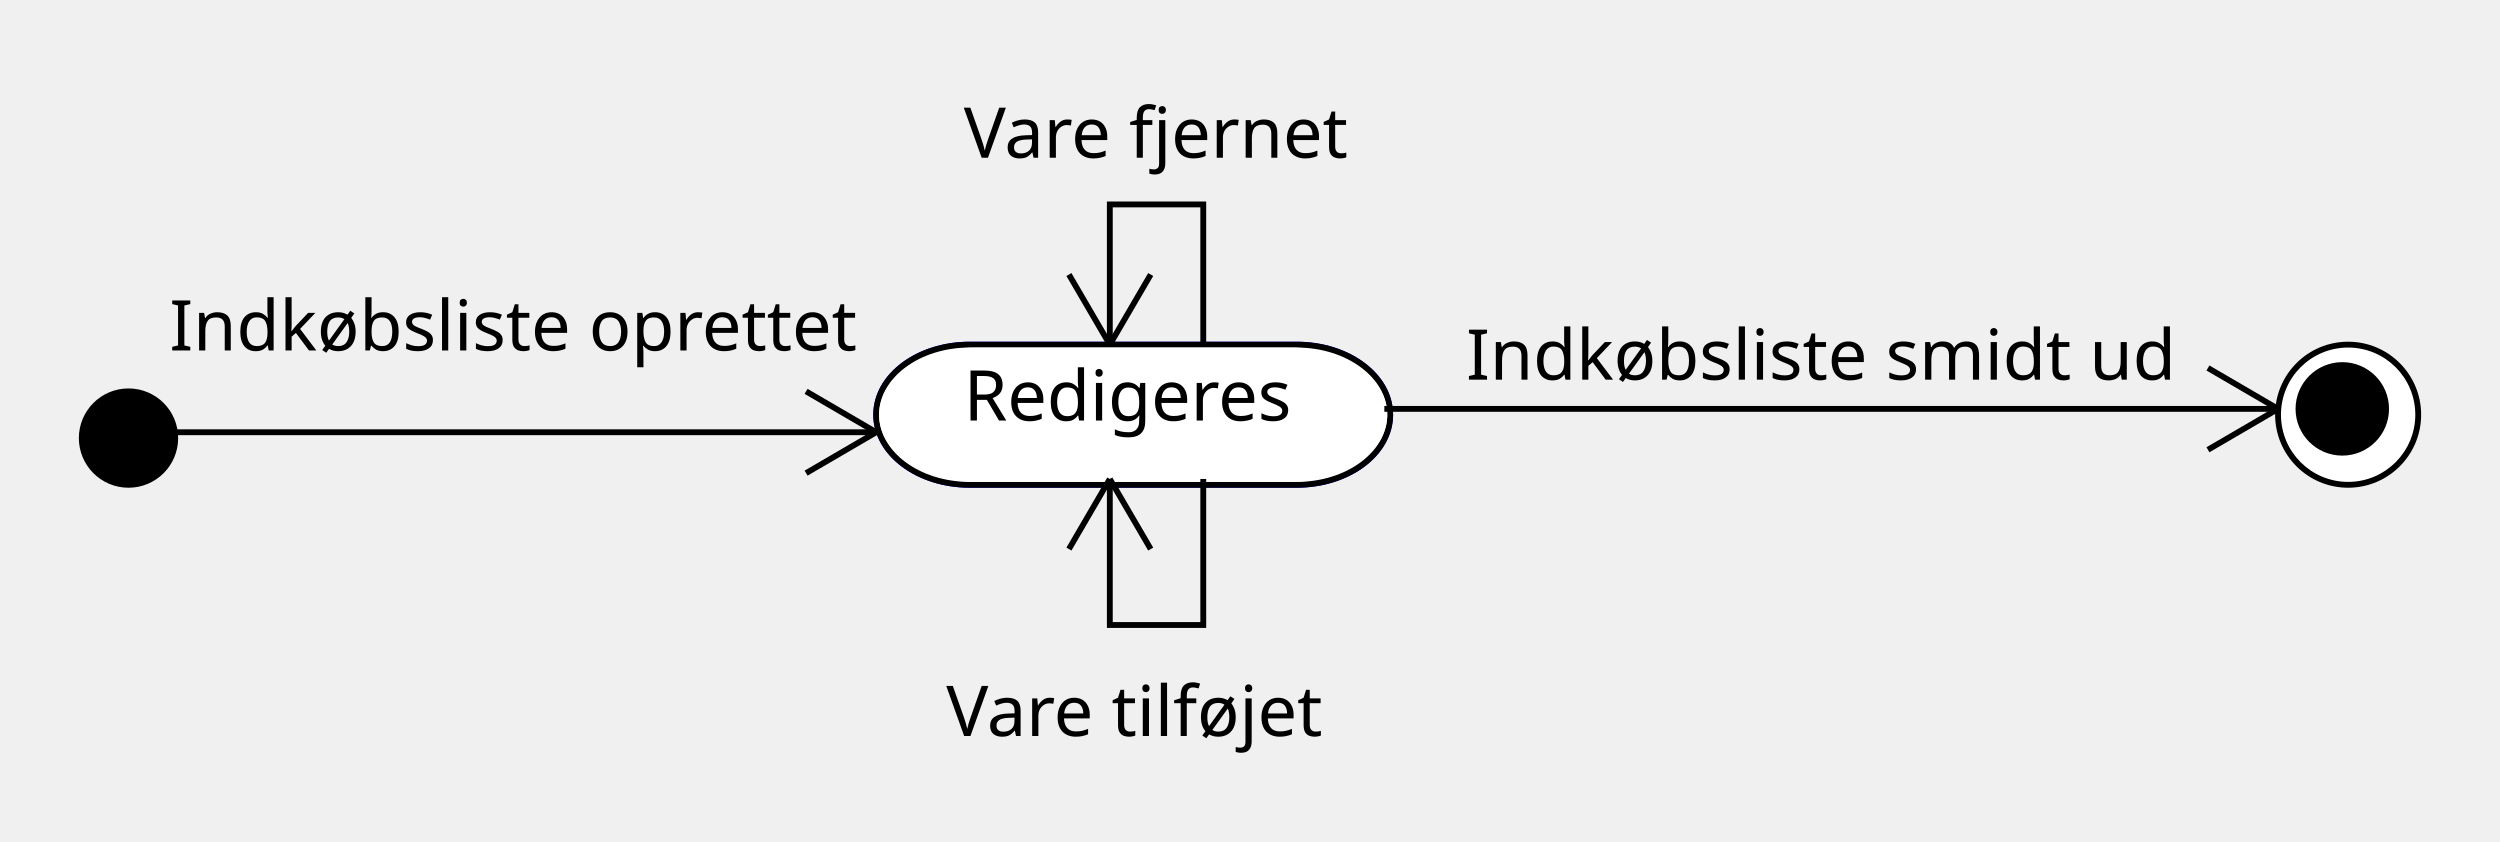
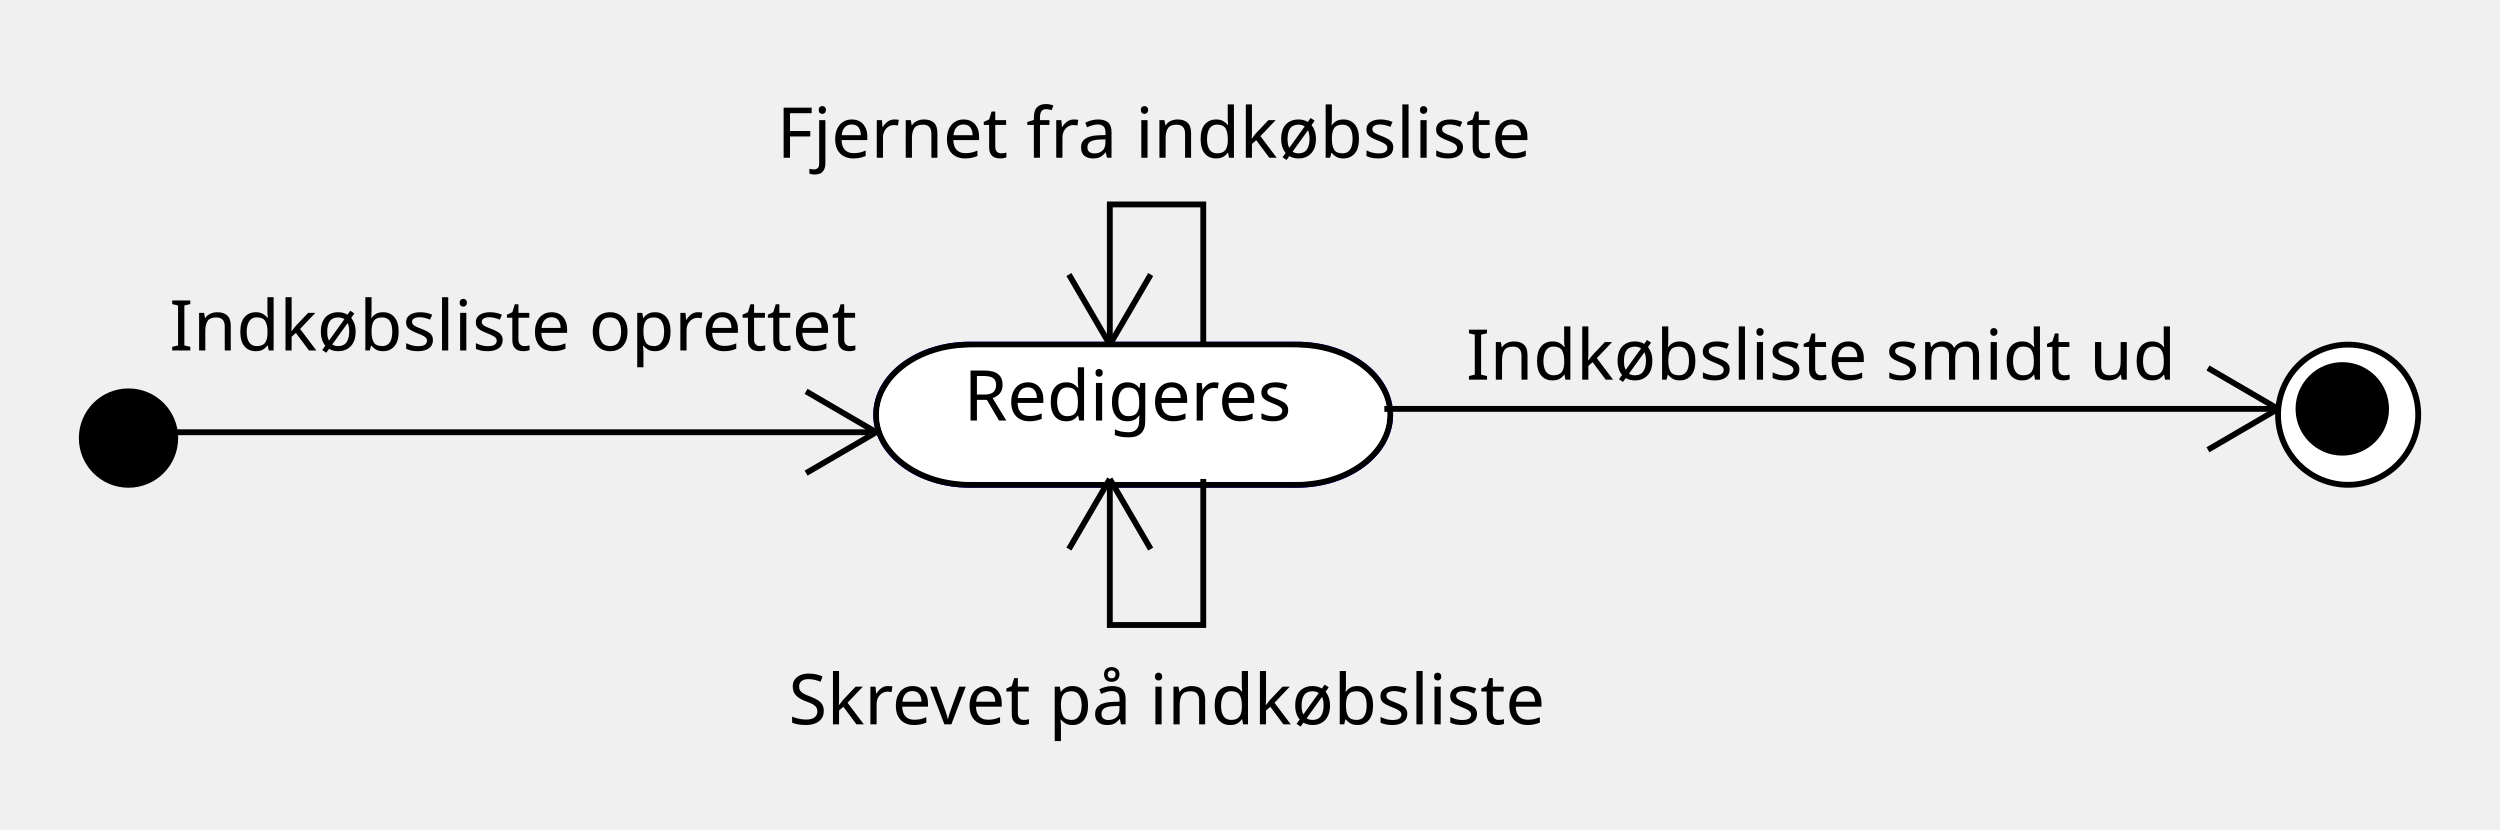
- <svg xmlns="http://www.w3.org/2000/svg" height="144" version="1.1" width="428">
+ <svg xmlns="http://www.w3.org/2000/svg" height="142" version="1.1" width="428">
  <ellipse cx="22" cy="75" fill="#000000" rx="8.0" ry="8.0" stroke="#000000" stroke-width="1" />
  <ellipse cx="402" cy="71" fill="#000000" rx="12.0" ry="12.0" stroke="#000000" stroke-width="1" />
  <ellipse cx="402" cy="71" fill="#ffffff" rx="11.0" ry="11.0" stroke="#ffffff" stroke-width="1" />
  <ellipse cx="401" cy="70" fill="#000000" rx="7.5" ry="7.5" stroke="#000000" stroke-width="1" />
  <rect fill="#00ff" height="24" rx="16" ry="16" stroke="#00ff" stroke-width="1" width="88" x="150" y="59" />
  <rect fill="#ffffff" height="24" rx="16" ry="16" stroke="#000000" stroke-width="1" width="88" x="150" y="59" />
  <rect fill="#ffffff" height="22" rx="16" ry="16" stroke="#ffffff" stroke-width="1" width="86" x="151" y="60" />
  <text font-family="Dialog" font-size="12" x="165" y="72">
Redigeres</text>
  <polyline fill="none" points="206,82 206,107 190,107 190,82" stroke="#000000" stroke-width="1" />
  <line fill="#000000" stroke="#000000" stroke-width="1" x1="197" x2="190" y1="94" y2="82" />
  <line fill="#000000" stroke="#000000" stroke-width="1" x1="183" x2="190" y1="94" y2="82" />
-   <text font-family="Dialog" font-size="12" x="162" y="126">
- Vare tilføjet</text>
+   <text font-family="Dialog" font-size="12" x="135" y="124">
+ Skrevet på indkøbsliste</text>
  <polyline fill="none" points="206,59 206,35 190,35 190,59" stroke="#000000" stroke-width="1" />
  <line fill="#000000" stroke="#000000" stroke-width="1" x1="183" x2="190" y1="47" y2="59" />
  <line fill="#000000" stroke="#000000" stroke-width="1" x1="197" x2="190" y1="47" y2="59" />
-   <text font-family="Dialog" font-size="12" x="165" y="27">
- Vare fjernet</text>
+   <text font-family="Dialog" font-size="12" x="133" y="27">
+ Fjernet fra indkøbsliste</text>
  <polyline fill="none" points="29,74 150,74" stroke="#000000" stroke-width="1" />
  <line fill="#000000" stroke="#000000" stroke-width="1" x1="138" x2="150" y1="81" y2="74" />
  <line fill="#000000" stroke="#000000" stroke-width="1" x1="138" x2="150" y1="67" y2="74" />
  <text font-family="Dialog" font-size="12" x="29" y="60">
Indkøbsliste oprettet</text>
  <polyline fill="none" points="237,70 390,70" stroke="#000000" stroke-width="1" />
  <line fill="#000000" stroke="#000000" stroke-width="1" x1="378" x2="390" y1="77" y2="70" />
  <line fill="#000000" stroke="#000000" stroke-width="1" x1="378" x2="390" y1="63" y2="70" />
  <text font-family="Dialog" font-size="12" x="251" y="65">
Indkøbsliste smidt ud</text>
</svg>
